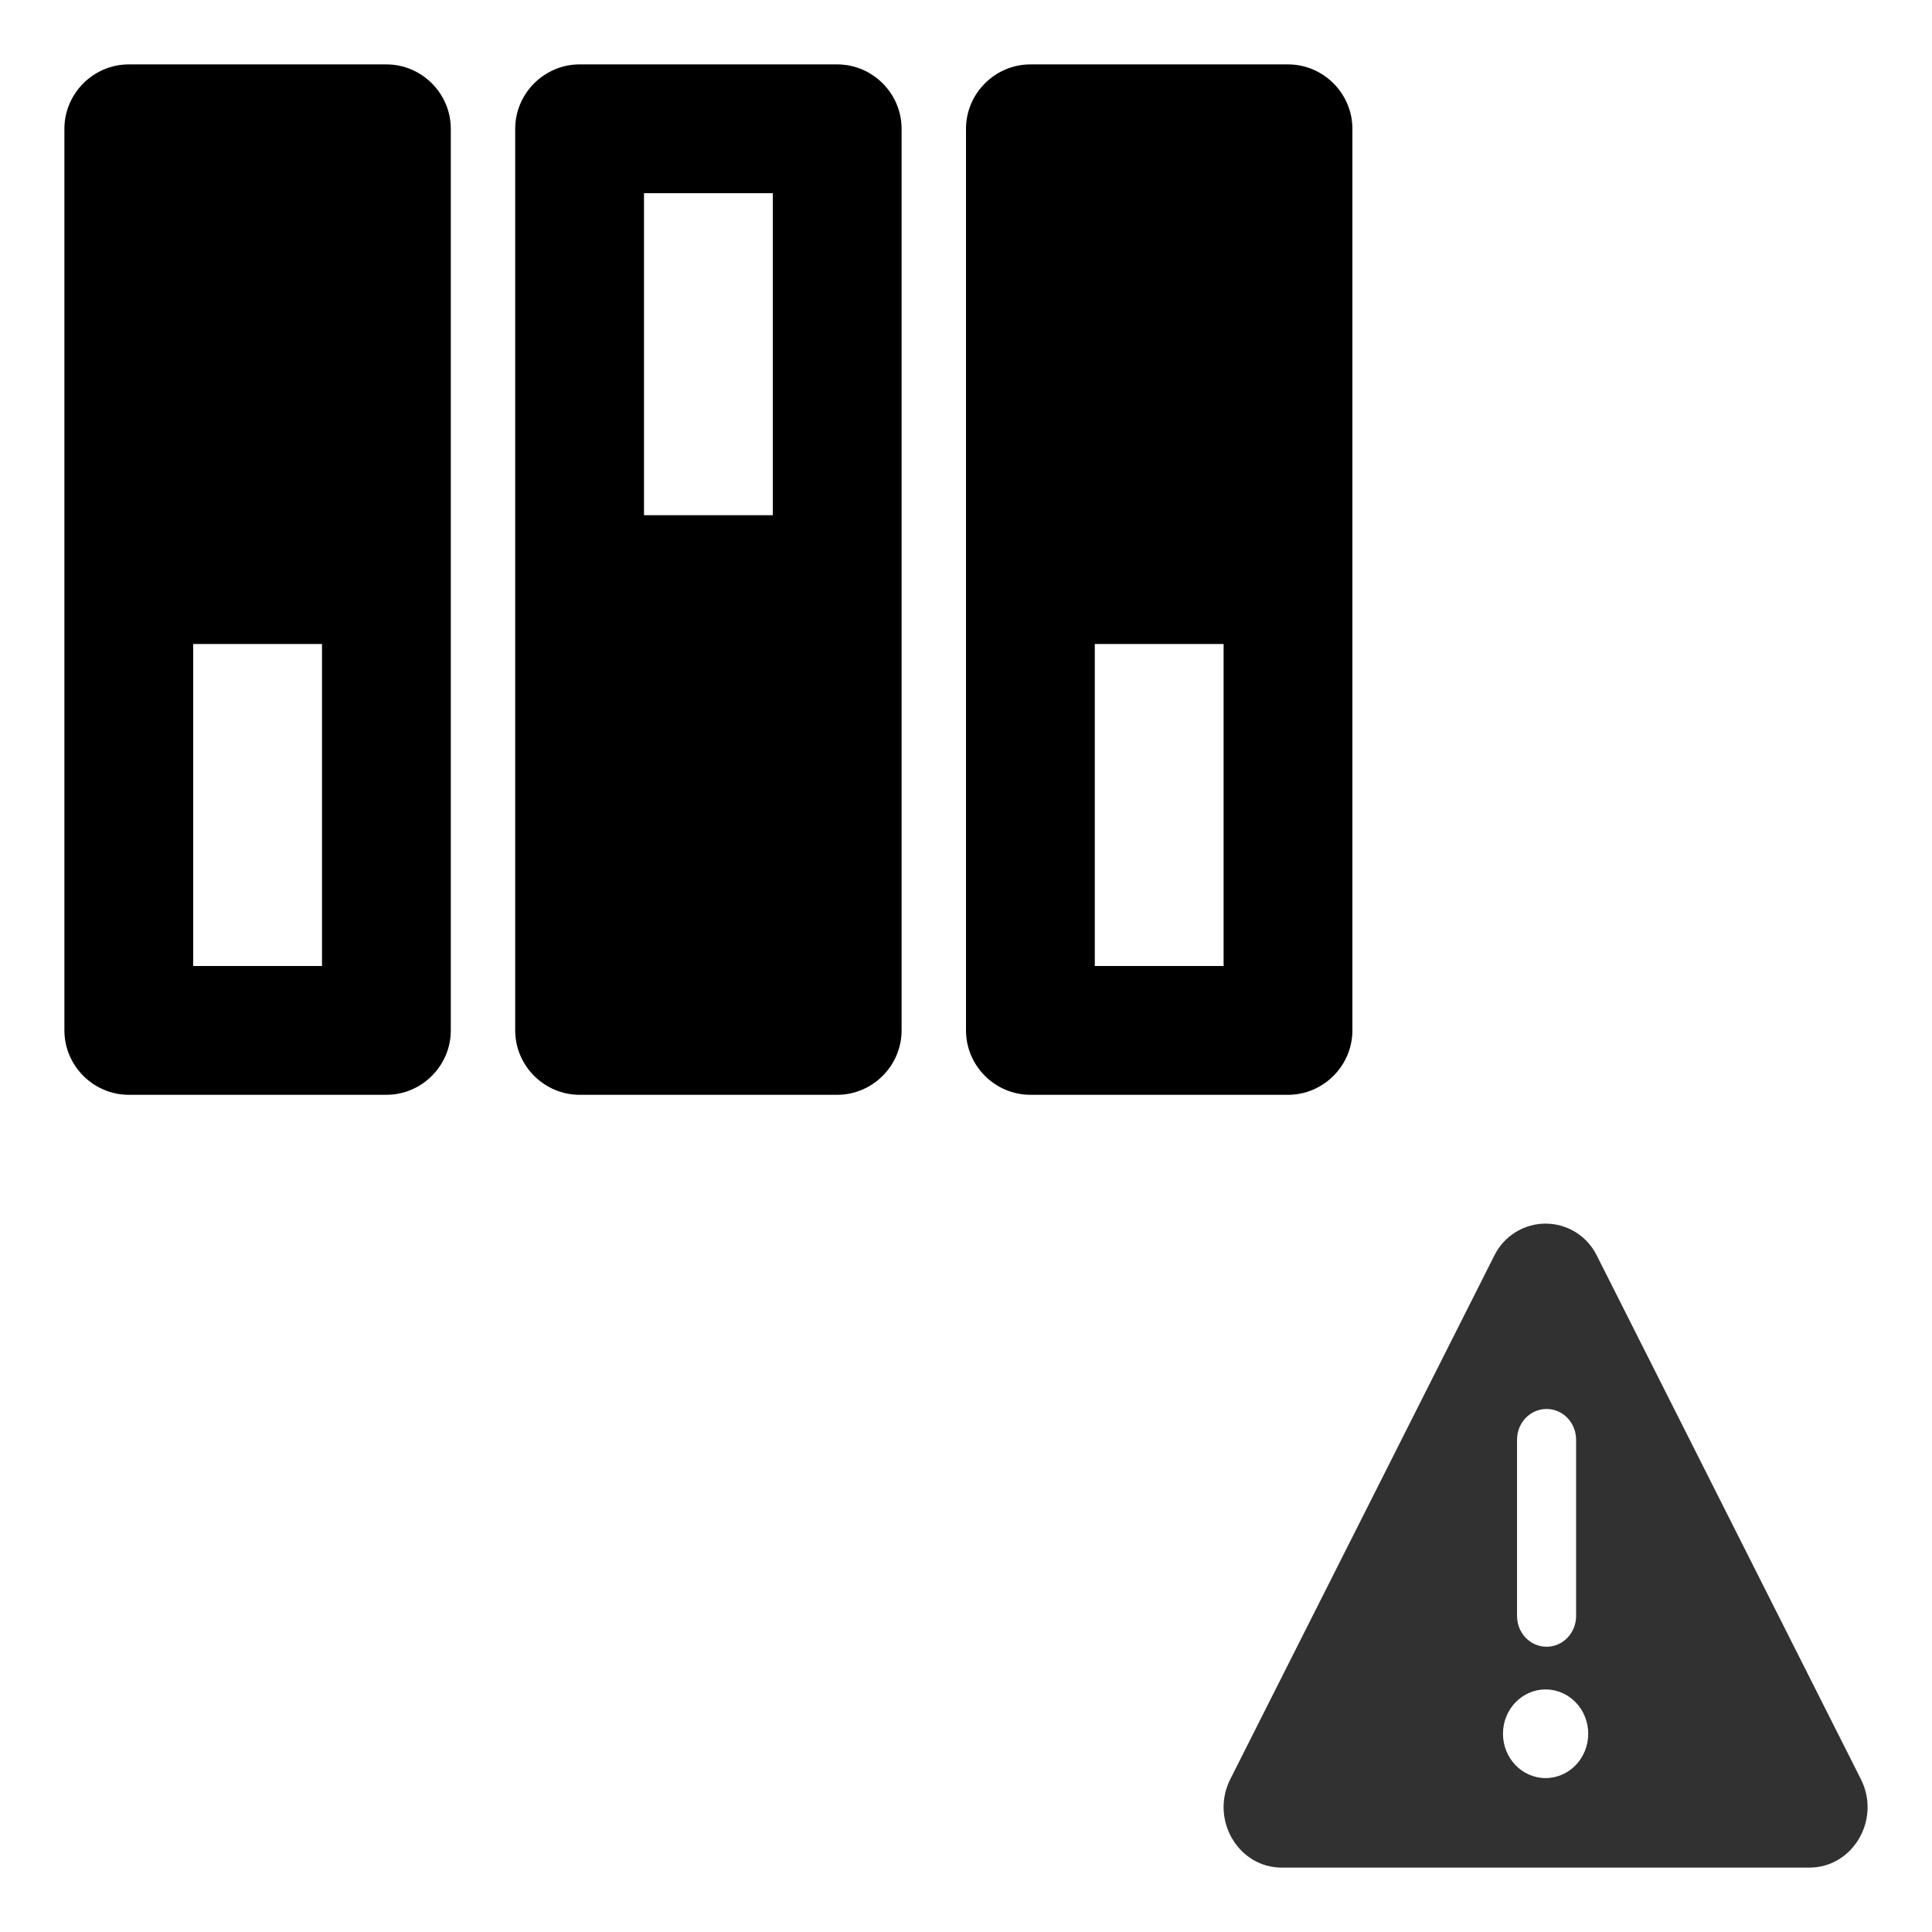
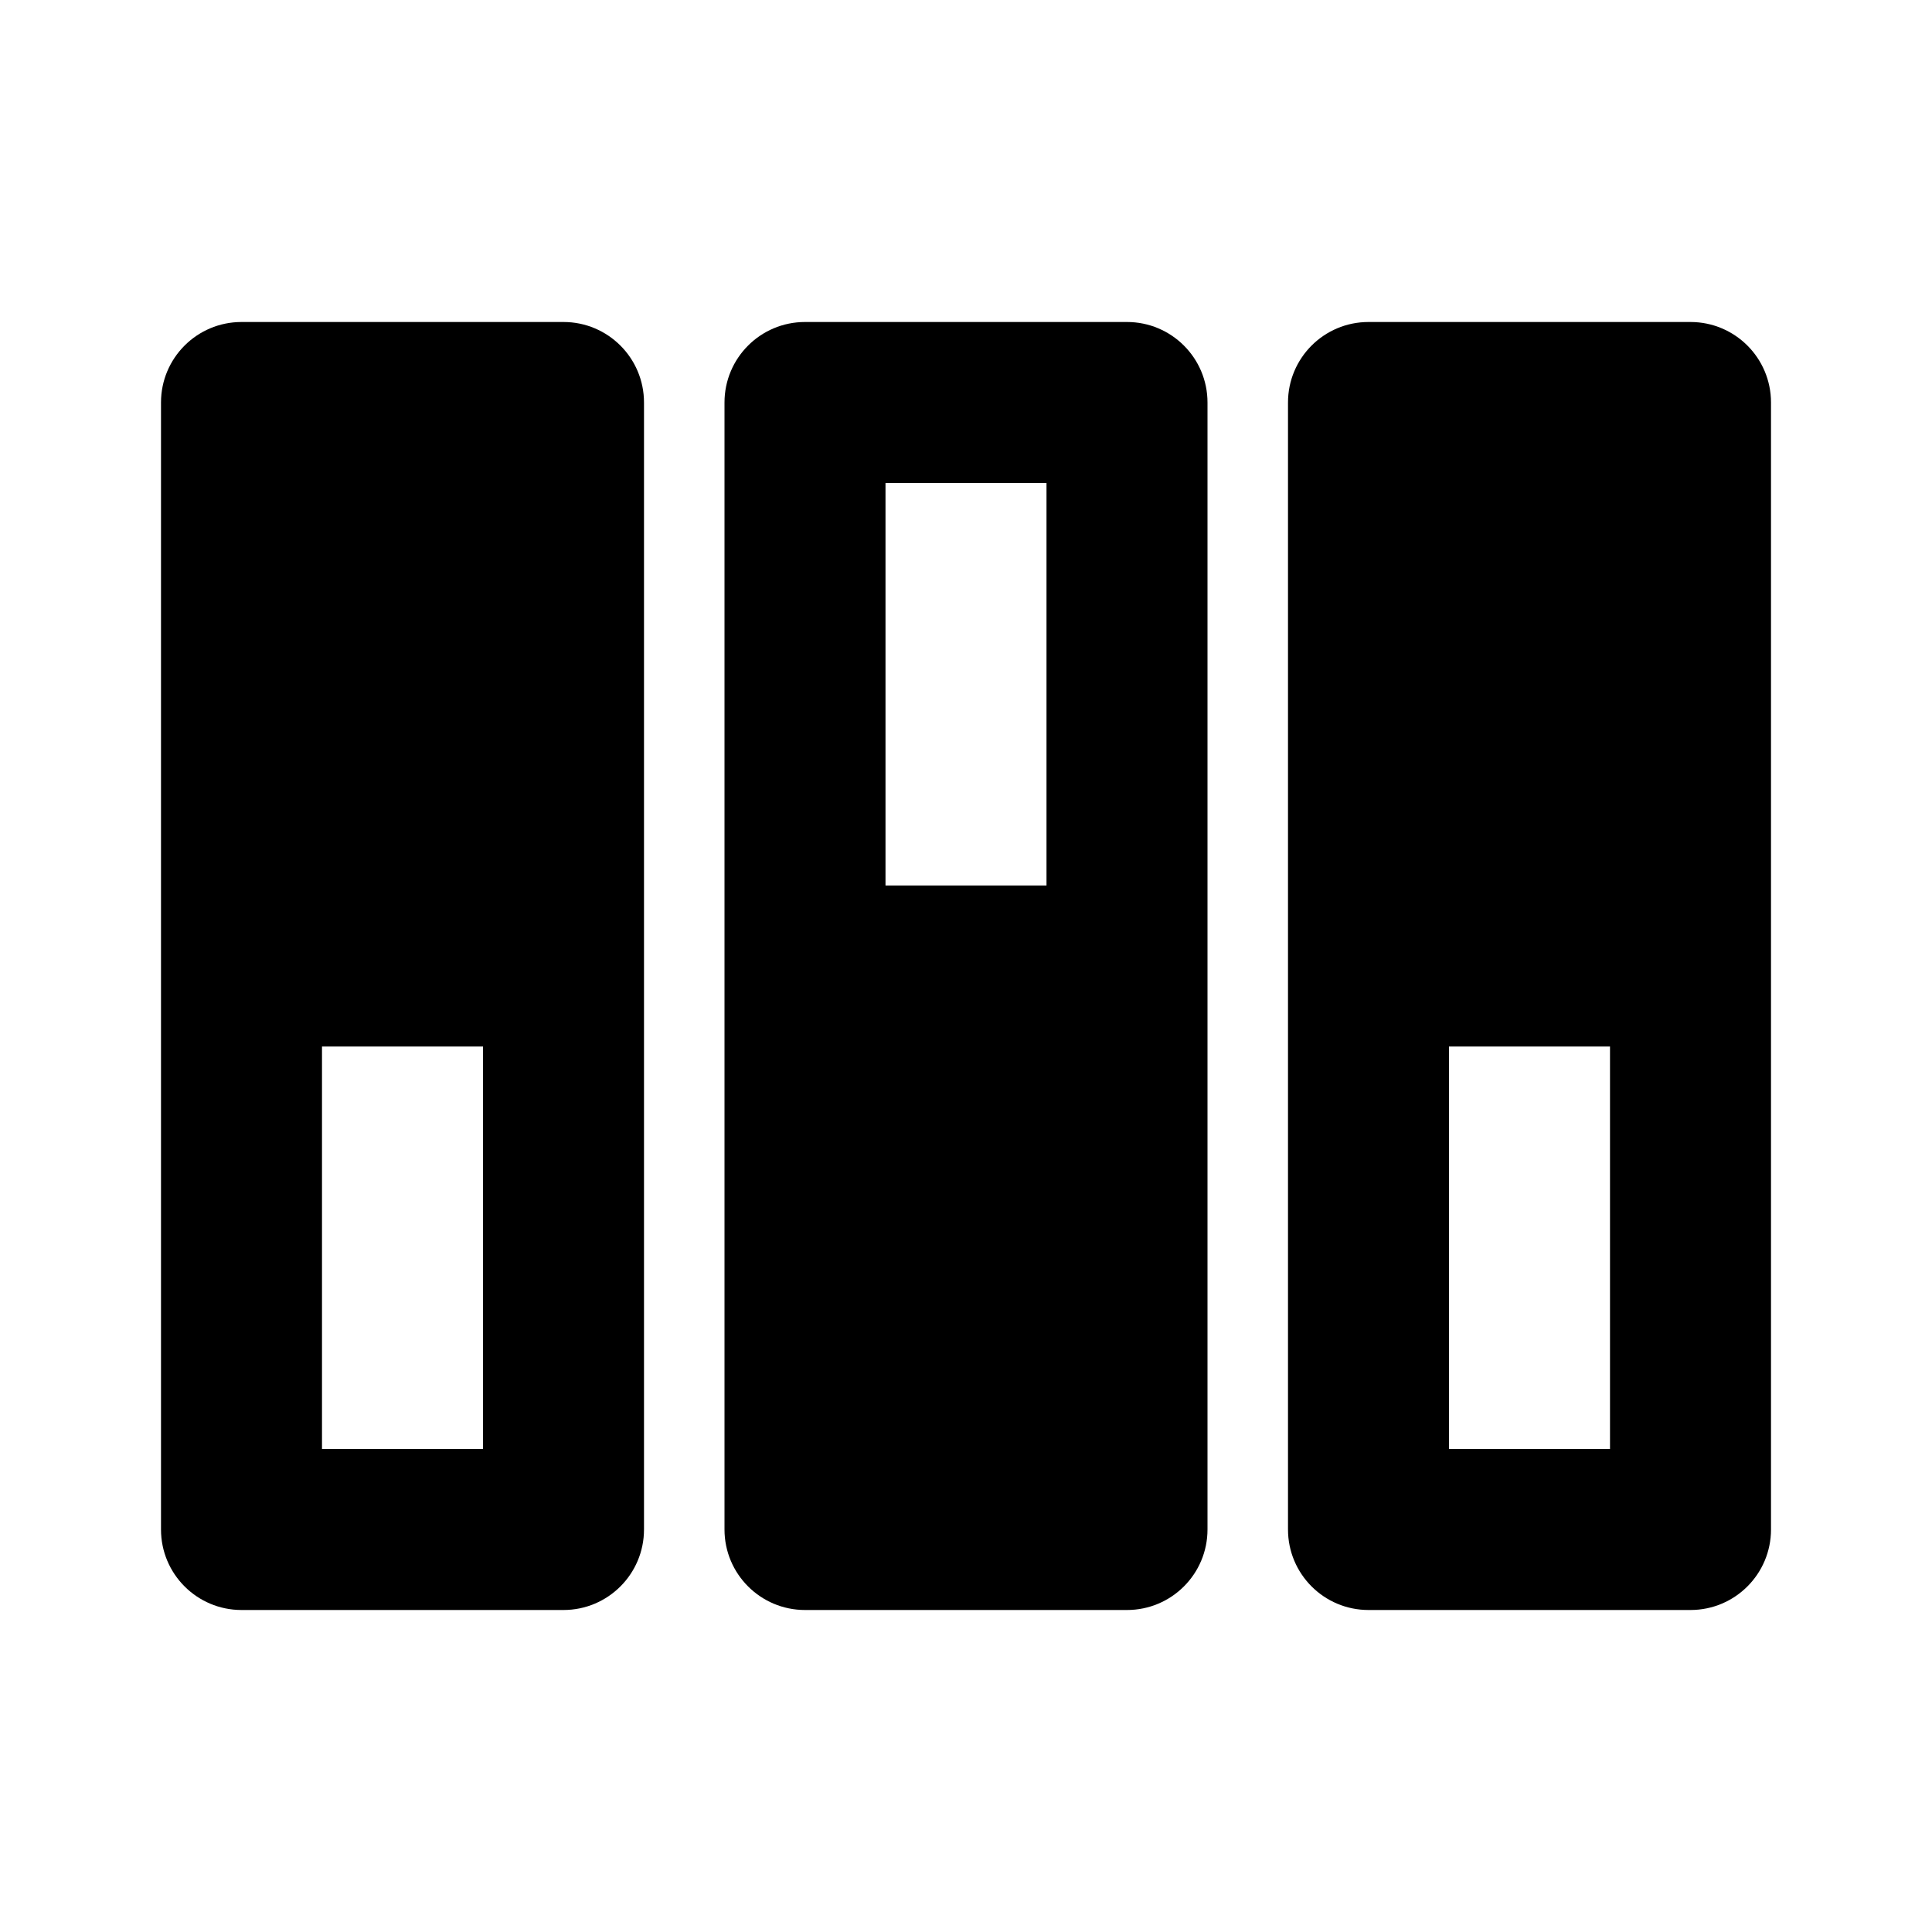
- <svg xmlns="http://www.w3.org/2000/svg" width="100%" height="100%" viewBox="0 0 300 300" version="1.1" xml:space="preserve" style="fill-rule:evenodd;clip-rule:evenodd;stroke-linejoin:round;stroke-miterlimit:2;">
-   <g id="homey_warning.svg" transform="matrix(2.08333,0,0,2.08333,240,240)">
-     <g transform="matrix(1,0,0,1,-24,-24)">
-       <clipPath id="_clip1">
-         <rect x="0" y="0" width="48" height="48" />
-       </clipPath>
-       <g clip-path="url(#_clip1)">
-         <path d="M47.498,41.406L27.831,2.41C27.123,0.94 25.629,0.001 23.998,0.001C22.366,0.001 20.872,0.94 20.164,2.41L0.5,41.406C-1.01,44.403 1.08,48 4.334,48L43.668,48C46.918,47.996 49.012,44.403 47.498,41.406ZM21.871,16.106C21.871,14.841 22.856,13.816 24.072,13.816C25.288,13.816 26.273,14.841 26.273,16.106L26.273,29.249C26.273,30.513 25.288,31.539 24.073,31.539C22.856,31.539 21.871,30.513 21.871,29.249L21.871,16.106ZM24,41.328C22.246,41.328 20.823,39.848 20.823,38.024C20.823,36.199 22.246,34.72 24,34.72C25.754,34.72 27.177,36.199 27.177,38.024C27.177,39.849 25.754,41.328 24,41.328Z" style="fill:rgb(49,49,50);" />
-       </g>
-     </g>
-   </g>
-   <g transform="matrix(10,0,0,10,-10,-30)">
-     <path d="M3,4L7,4C7.549,4 8,4.451 8,5L8,19C8,19.549 7.549,20 7,20L3,20C2.451,20 2,19.549 2,19L2,5C2,4.451 2.451,4 3,4M10,4L14,4C14.549,4 15,4.451 15,5L15,19C15,19.549 14.549,20 14,20L10,20C9.451,20 9,19.549 9,19L9,5C9,4.451 9.451,4 10,4M17,4L21,4C21.549,4 22,4.451 22,5L22,19C22,19.549 21.549,20 21,20L17,20C16.451,20 16,19.549 16,19L16,5C16,4.451 16.451,4 17,4M4,18L6,18L6,13L4,13L4,18M11,11L13,11L13,6L11,6L11,11M18,18L20,18L20,13L18,13L18,18Z" style="fill-rule:nonzero;" />
-   </g>
+ <svg xmlns="http://www.w3.org/2000/svg" viewBox="0 0 24 24">
+   <path d="M3,4H7A1,1 0 0,1 8,5V19A1,1 0 0,1 7,20H3A1,1 0 0,1 2,19V5A1,1 0 0,1 3,4M10,4H14A1,1 0 0,1 15,5V19A1,1 0 0,1 14,20H10A1,1 0 0,1 9,19V5A1,1 0 0,1 10,4M17,4H21A1,1 0 0,1 22,5V19A1,1 0 0,1 21,20H17A1,1 0 0,1 16,19V5A1,1 0 0,1 17,4M4,18H6V13H4V18M11,11H13V6H11V11M18,18H20V13H18V18Z" />
</svg>
